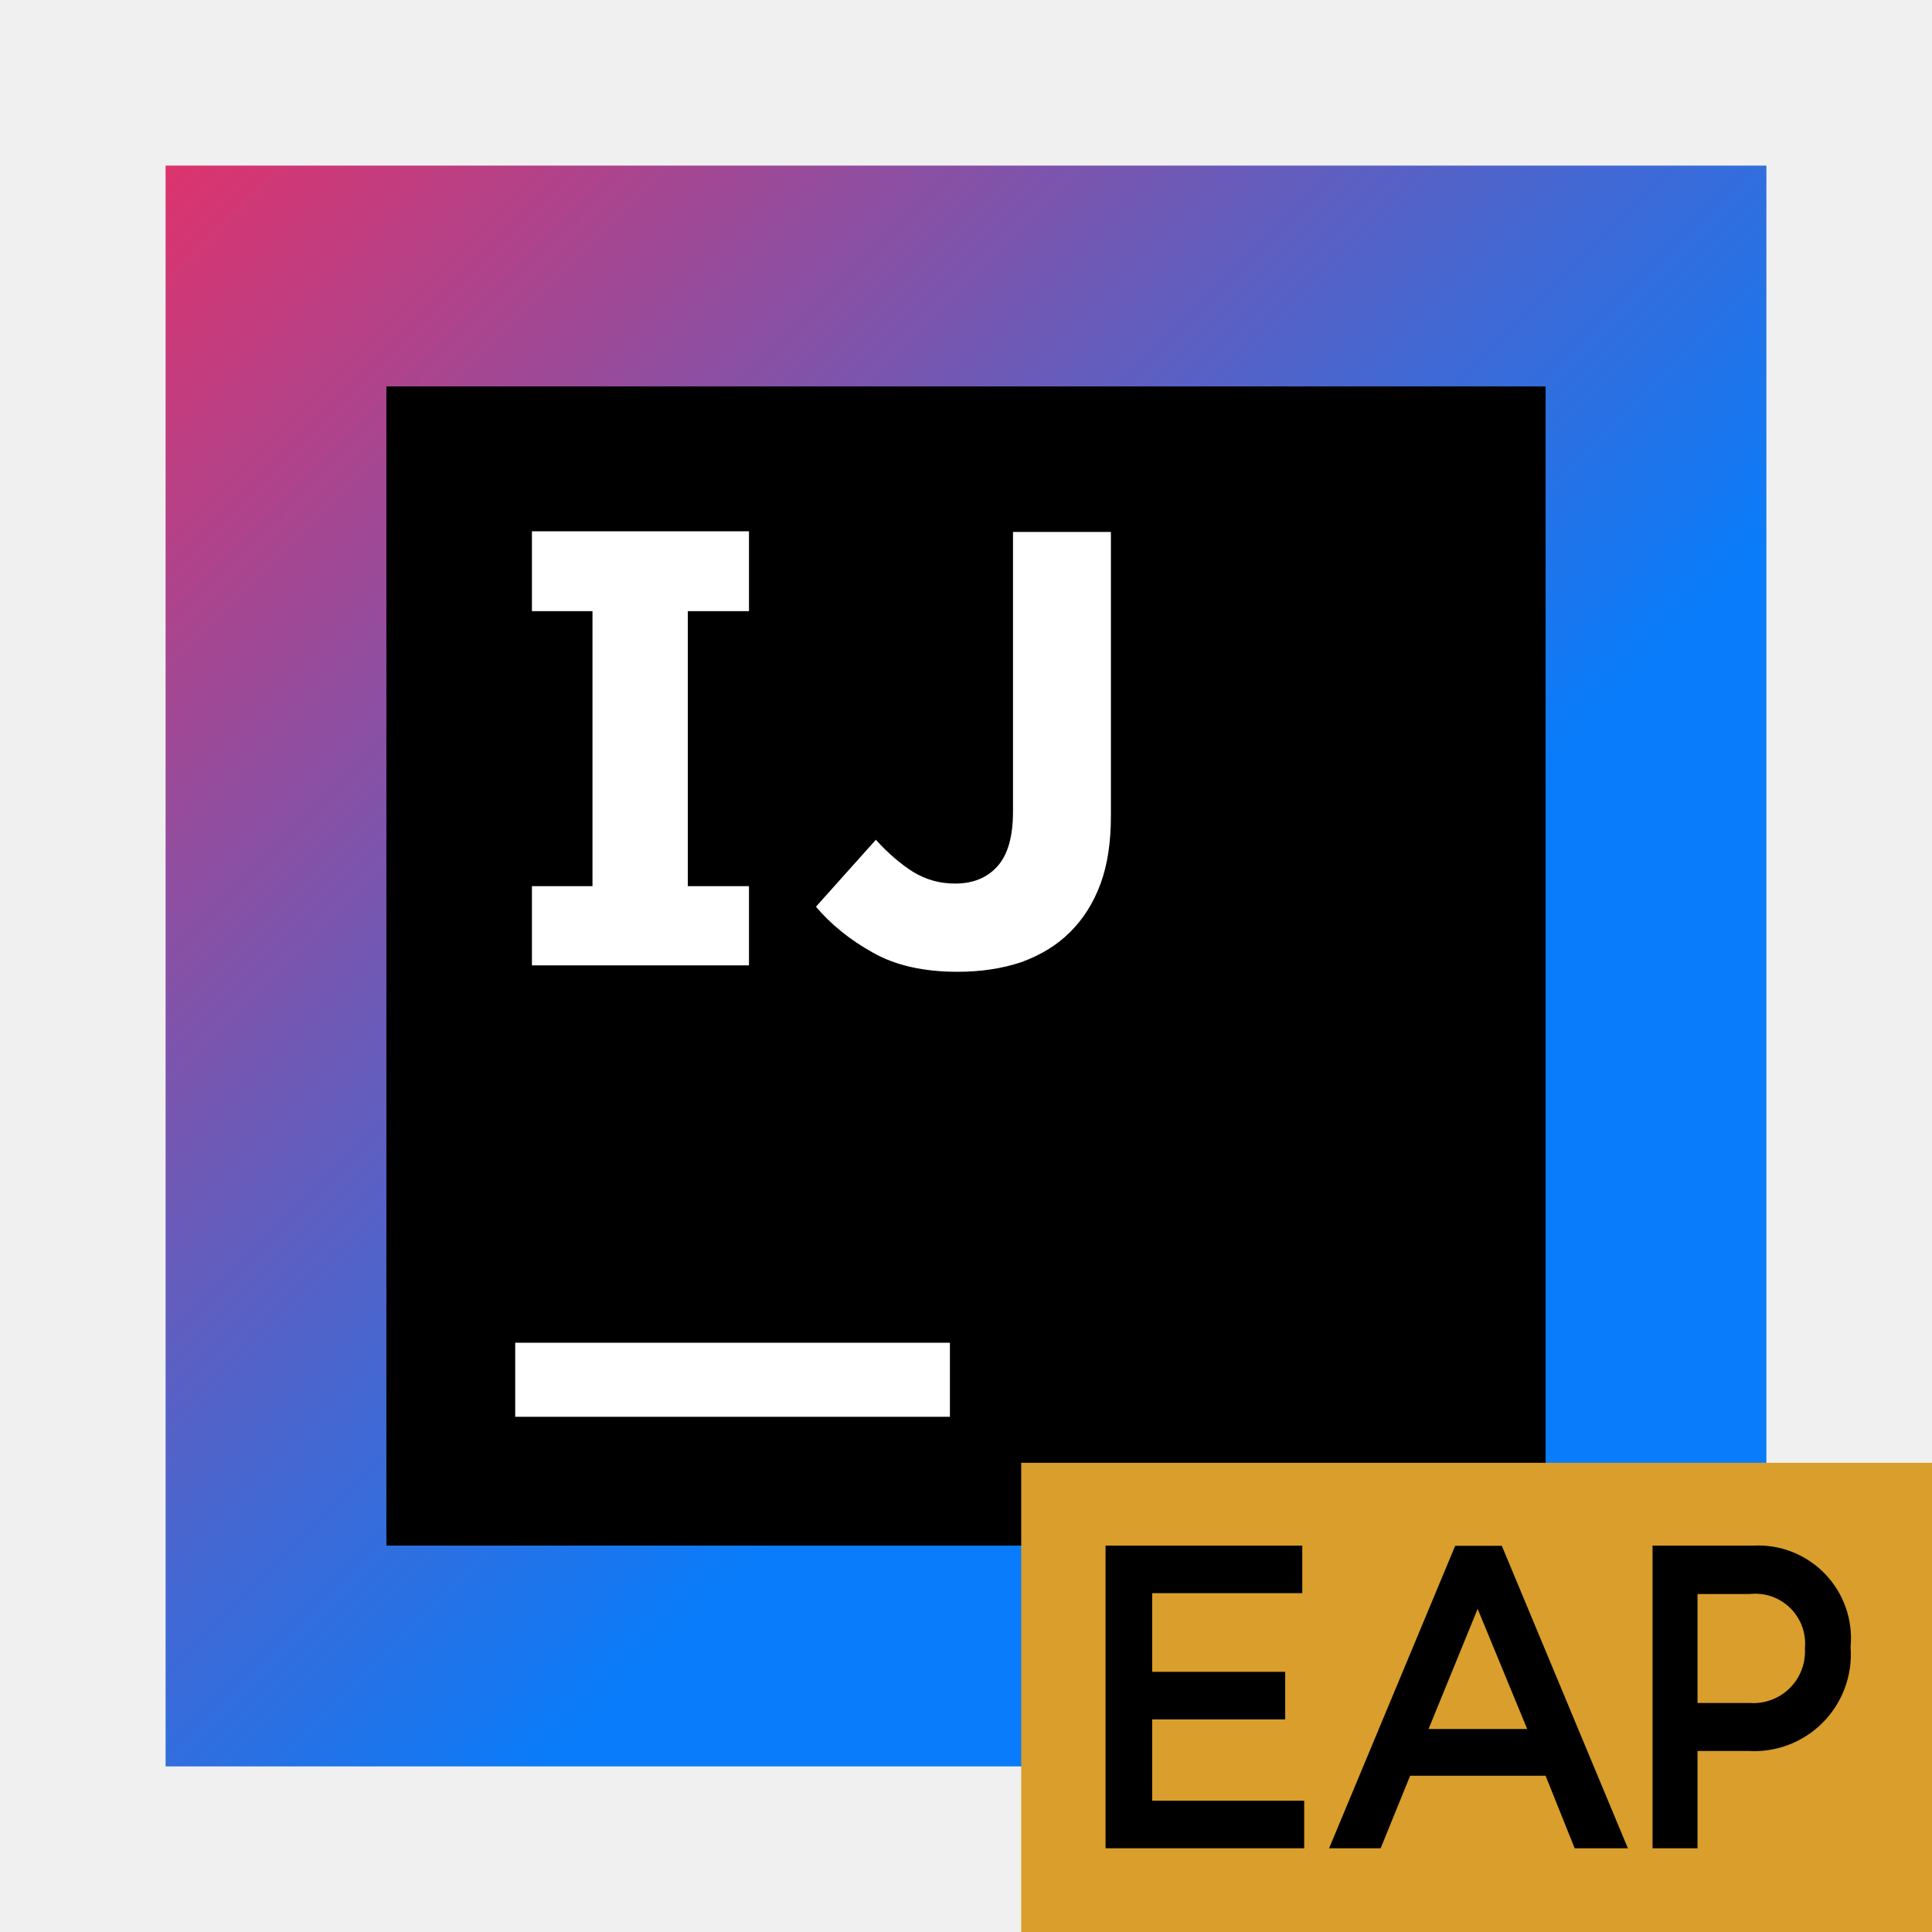
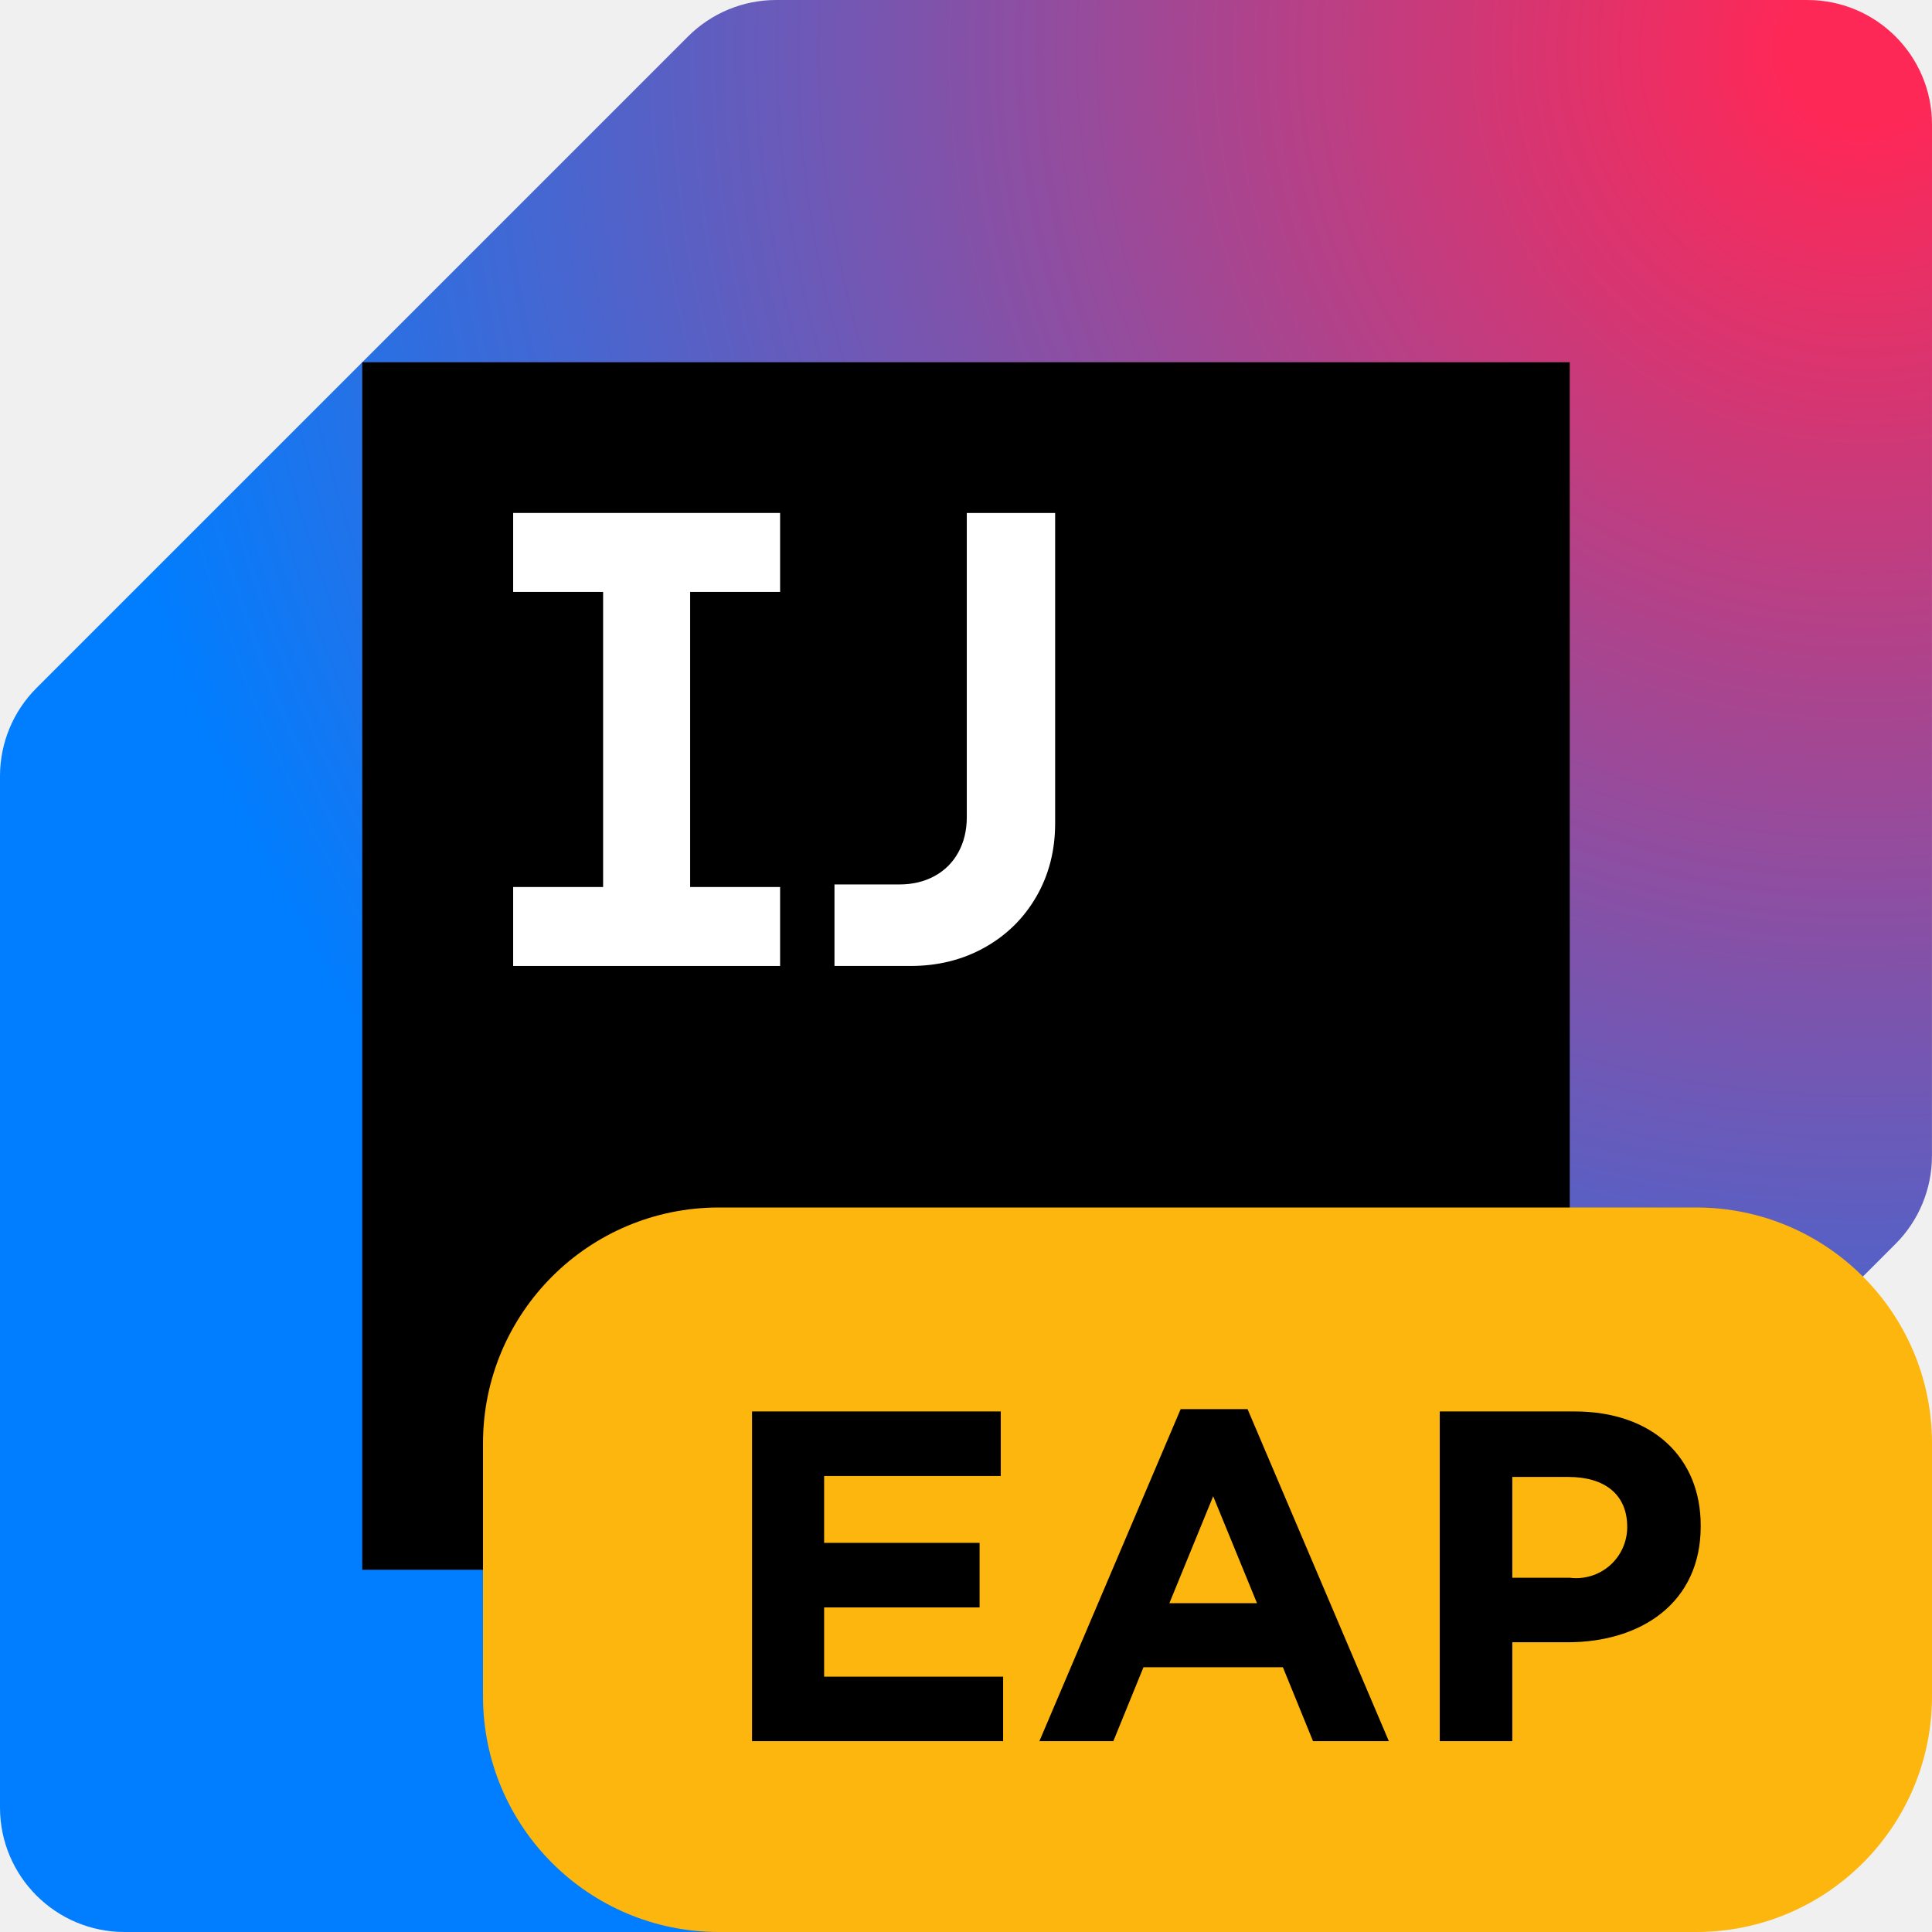
- <svg xmlns="http://www.w3.org/2000/svg" width="70" height="70" fill="none" viewBox="0 0 70 70">
+ <svg xmlns="http://www.w3.org/2000/svg" width="128" height="128" fill="none" viewBox="0 0 128 128">
  <defs>
-     <linearGradient id="a" x1="70.506" x2="-11.423" y1="70.462" y2="-11.466" gradientUnits="userSpaceOnUse">
-       <stop offset="0.347" stop-color="#087CFA" />
-       <stop offset="0.856" stop-color="#FE2857" />
-       <stop offset="1" stop-color="#FE2857" />
-     </linearGradient>
+     <radialGradient id="a" cx="123.445" cy="3.393" gradientUnits="userSpaceOnUse" r="168.026">
+       <stop offset=".03" stop-color="#fe2857" />
+       <stop offset=".71" stop-color="#007eff" />
+     </radialGradient>
  </defs>
-   <path fill="url(#a)" d="M64 6H6V64H64V6Z" />
-   <path fill="#000000" d="M56 14H14V56H56V14Z" />
-   <path fill="#FFFFFF" d="M27.137 22.143V19.25H19.273V22.143H21.467V32.107H19.273V34.977H27.137V32.107H24.92V22.143H27.137Z" />
-   <path fill="#FFFFFF" d="M34.697 35.21C33.46 35.21 32.433 34.977 31.617 34.51C30.777 34.043 30.1 33.483 29.563 32.853L31.733 30.427C32.177 30.917 32.643 31.313 33.087 31.593C33.553 31.873 34.043 32.013 34.603 32.013C35.257 32.013 35.77 31.803 36.143 31.383C36.517 30.963 36.703 30.31 36.703 29.4V19.273H40.25V29.563C40.25 30.497 40.133 31.313 39.877 32.013C39.62 32.713 39.247 33.297 38.78 33.763C38.29 34.253 37.707 34.603 37.007 34.86C36.307 35.093 35.537 35.21 34.697 35.21Z" />
-   <path fill="#FFFFFF" d="M34.417 48.65H18.667V51.333H34.417V48.65Z" />
-   <rect x="37" y="53" width="33" height="17" fill="#d99e2b" />
-   <path d="M40.056,66.966h7.197V65.243H41.745V62.297h4.82V60.574H41.745V57.723h5.439V56H40.056Z" fill="#000000" />
-   <path d="M48.156,66.966h1.868l1.068-2.627h4.908l1.053,2.627h1.928l-4.567-10.958h-1.69Zm3.603-4.321,1.779-4.352L55.333,62.645Z" fill="#000000" />
-   <path d="M59.875,66.966h1.629V63.441h1.84a3.503,3.503,0,0,0,3.707-3.744v-.031a3.362,3.362,0,0,0-3.522-3.666H59.875Zm1.629-5.264V57.754h1.893a1.807,1.807,0,0,1,1.999,1.958V59.744a1.869,1.869,0,0,1-1.999,1.958Z" fill="#000000" />
+   <path fill="url(#a)" d="m119.75 0h-68.332c-2.188 0-4.286.869-5.834 2.416l-43.168 43.168c-1.548 1.548-2.416 3.645-2.416 5.834v68.332c0 4.556 3.694 8.25 8.25 8.25h68.332c2.189 0 4.286-.869 5.834-2.416l43.165-43.168c1.548-1.548 2.416-3.645 2.416-5.833l.003-68.332c0-4.556-3.694-8.25-8.25-8.25z" />
+   <path fill="#000" d="m104 24h-80v80h80z" />
+   <path fill="#fff" d="m66 88h-32v6h32z" />
+   <path fill="#fff" d="m33.998 58.767h5.96v-19.551h-5.96v-5.231h17.686v5.231h-5.96v19.551h5.96v5.231h-17.686z" />
+   <path fill="#fff" d="m55.285 58.596h4.309c.871 0 1.647-.185 2.326-.557.679-.371 1.204-.896 1.576-1.576.371-.679.557-1.454.557-2.326v-20.151h5.853v20.559c0 1.801-.415 3.419-1.244 4.855-.829 1.436-1.972 2.561-3.43 3.376s-3.094 1.222-4.909 1.222h-5.037v-5.402z" />
+   <path fill="#FDB60D" d="M112.377 128H47.623A15.622 15.622 0 0 1 32 112.377V95.623A15.623 15.623 0 0 1 47.623 80h64.754A15.622 15.622 0 0 1 128 95.623v16.754A15.62 15.62 0 0 1 112.377 128Z" />
+   <path fill="#000" d="M49.825 93.512h16.477v4.277H54.6v4.431h10.3v4.275H54.6v4.588h11.86v4.275H49.825V93.512Zm28.398-.154h4.431l9.362 22h-5.024l-1.997-4.899h-9.237l-1.997 4.899h-4.899l9.36-22Zm5.057 12.857-2.904-7.085-2.901 7.085h5.805Zm12.107-12.703h8.926c5.211 0 8.363 3.09 8.363 7.552v.063c0 5.055-3.932 7.678-8.83 7.678h-3.652v6.553h-4.807V93.512ZM104 104.53a3.382 3.382 0 0 0 3.807-3.308v-.063c0-2.152-1.497-3.308-3.901-3.308h-3.712v6.679H104Z" />
</svg>
